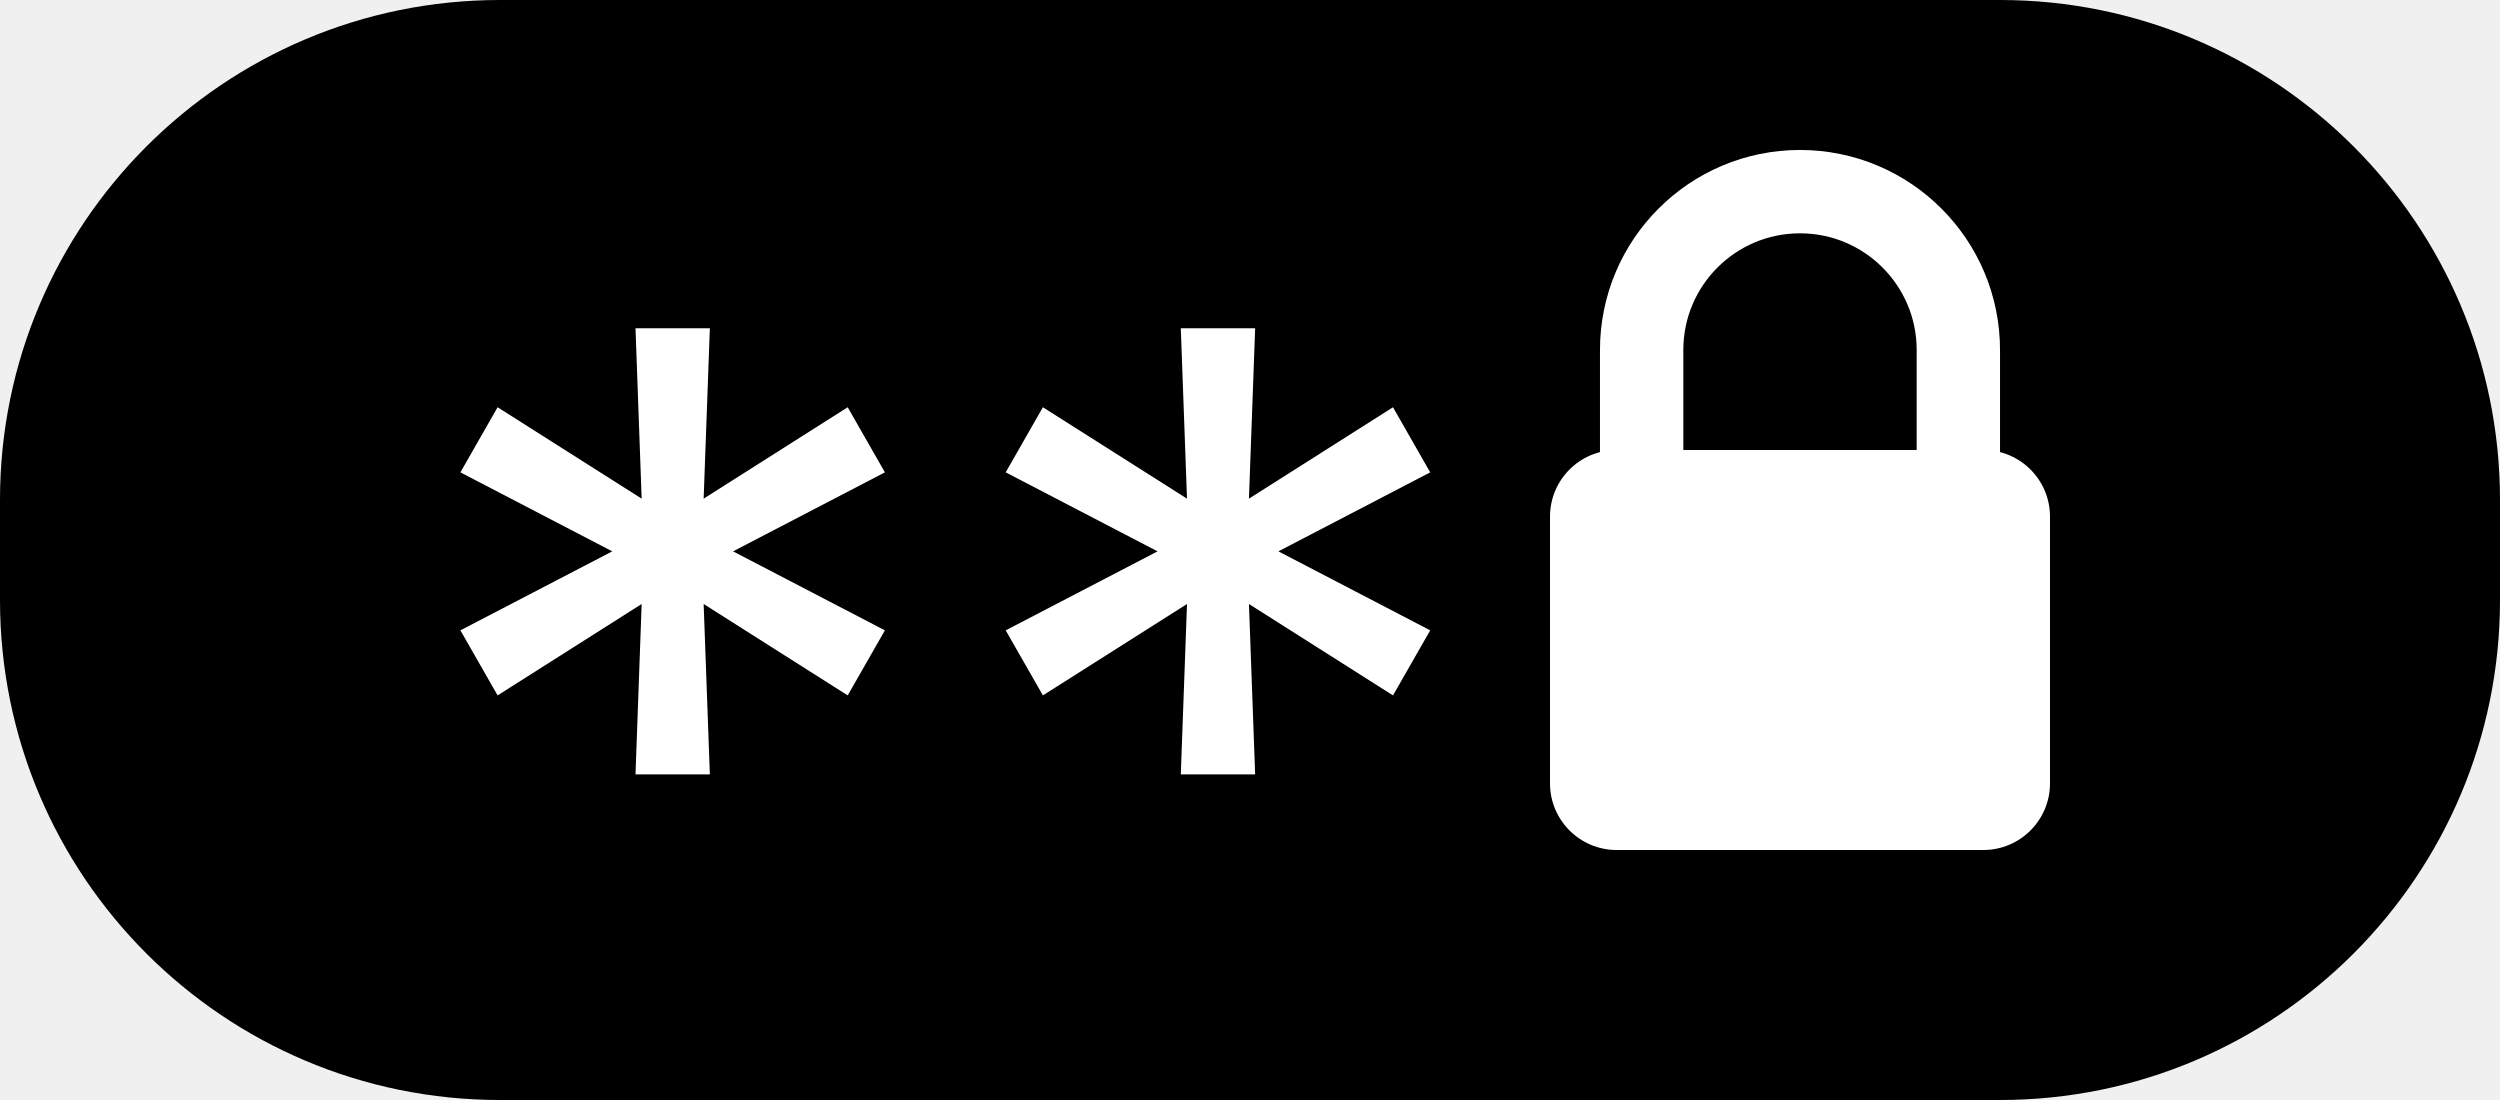
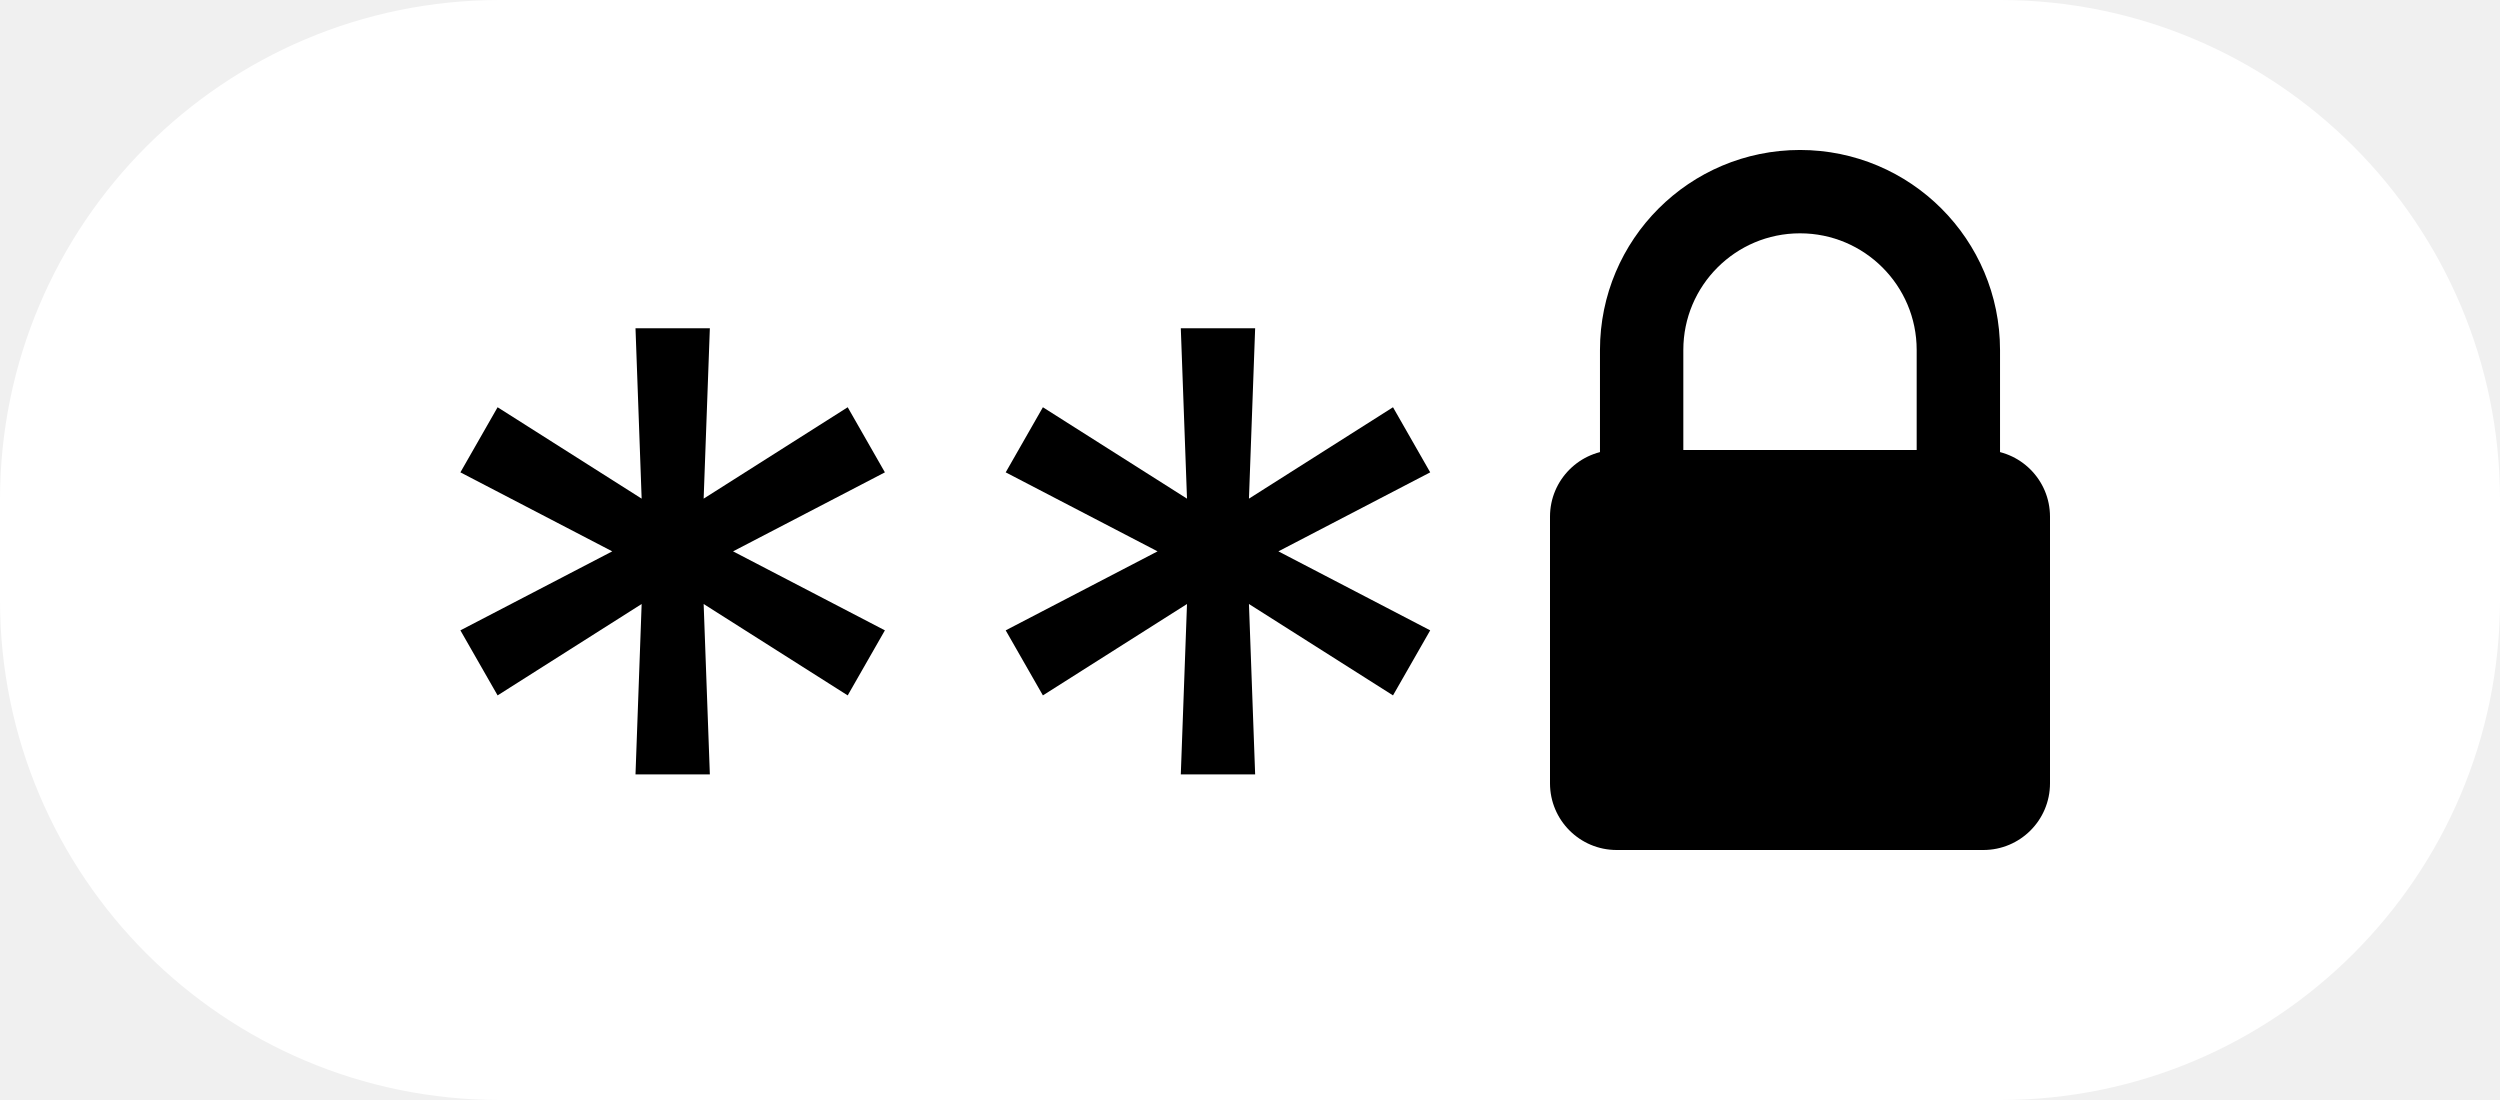
<svg xmlns="http://www.w3.org/2000/svg" width="50" height="22" viewBox="0 0 50 22" fill="none">
-   <rect width="50" height="22" rx="10" fill="black" />
-   <path d="M12.71 15.488L12.833 12.08L9.952 13.908L9.208 12.607L12.245 11.027L9.208 9.447L9.952 8.145L12.833 9.973L12.71 6.565H14.197L14.073 9.973L16.954 8.145L17.698 9.447L14.661 11.027L17.698 12.607L16.954 13.908L14.073 12.08L14.197 15.488H12.71ZM23.616 15.488L23.74 12.08L20.858 13.908L20.114 12.607L23.151 11.027L20.114 9.447L20.858 8.145L23.74 9.973L23.616 6.565H25.103L24.979 9.973L27.86 8.145L28.604 9.447L25.568 11.027L28.604 12.607L27.86 13.908L24.979 12.08L25.103 15.488H23.616Z" fill="white" />
-   <rect x="31" y="9" width="10" height="8" rx="1.333" fill="white" />
-   <path d="M39.167 7V11.167H32.833V7C32.833 5.251 34.251 3.833 36 3.833C37.749 3.833 39.167 5.251 39.167 7Z" stroke="white" stroke-width="1.667" />
+   <rect width="50" height="22" rx="10" fill="white" />
+   <path d="M12.71 15.488L12.833 12.08L9.952 13.908L9.208 12.607L12.245 11.027L9.208 9.447L9.952 8.145L12.833 9.973L12.71 6.565H14.197L14.073 9.973L16.954 8.145L17.698 9.447L14.661 11.027L17.698 12.607L16.954 13.908L14.073 12.08L14.197 15.488H12.71ZM23.616 15.488L23.74 12.08L20.858 13.908L20.114 12.607L23.151 11.027L20.114 9.447L20.858 8.145L23.74 9.973L23.616 6.565H25.103L24.979 9.973L27.86 8.145L28.604 9.447L25.568 11.027L28.604 12.607L27.86 13.908L24.979 12.08L25.103 15.488H23.616Z" fill="black" />
+   <rect x="31" y="9" width="10" height="8" rx="1.333" fill="black" />
+   <path d="M39.167 7V11.167H32.833V7C32.833 5.251 34.251 3.833 36 3.833C37.749 3.833 39.167 5.251 39.167 7Z" stroke="black" stroke-width="1.667" />
</svg>
